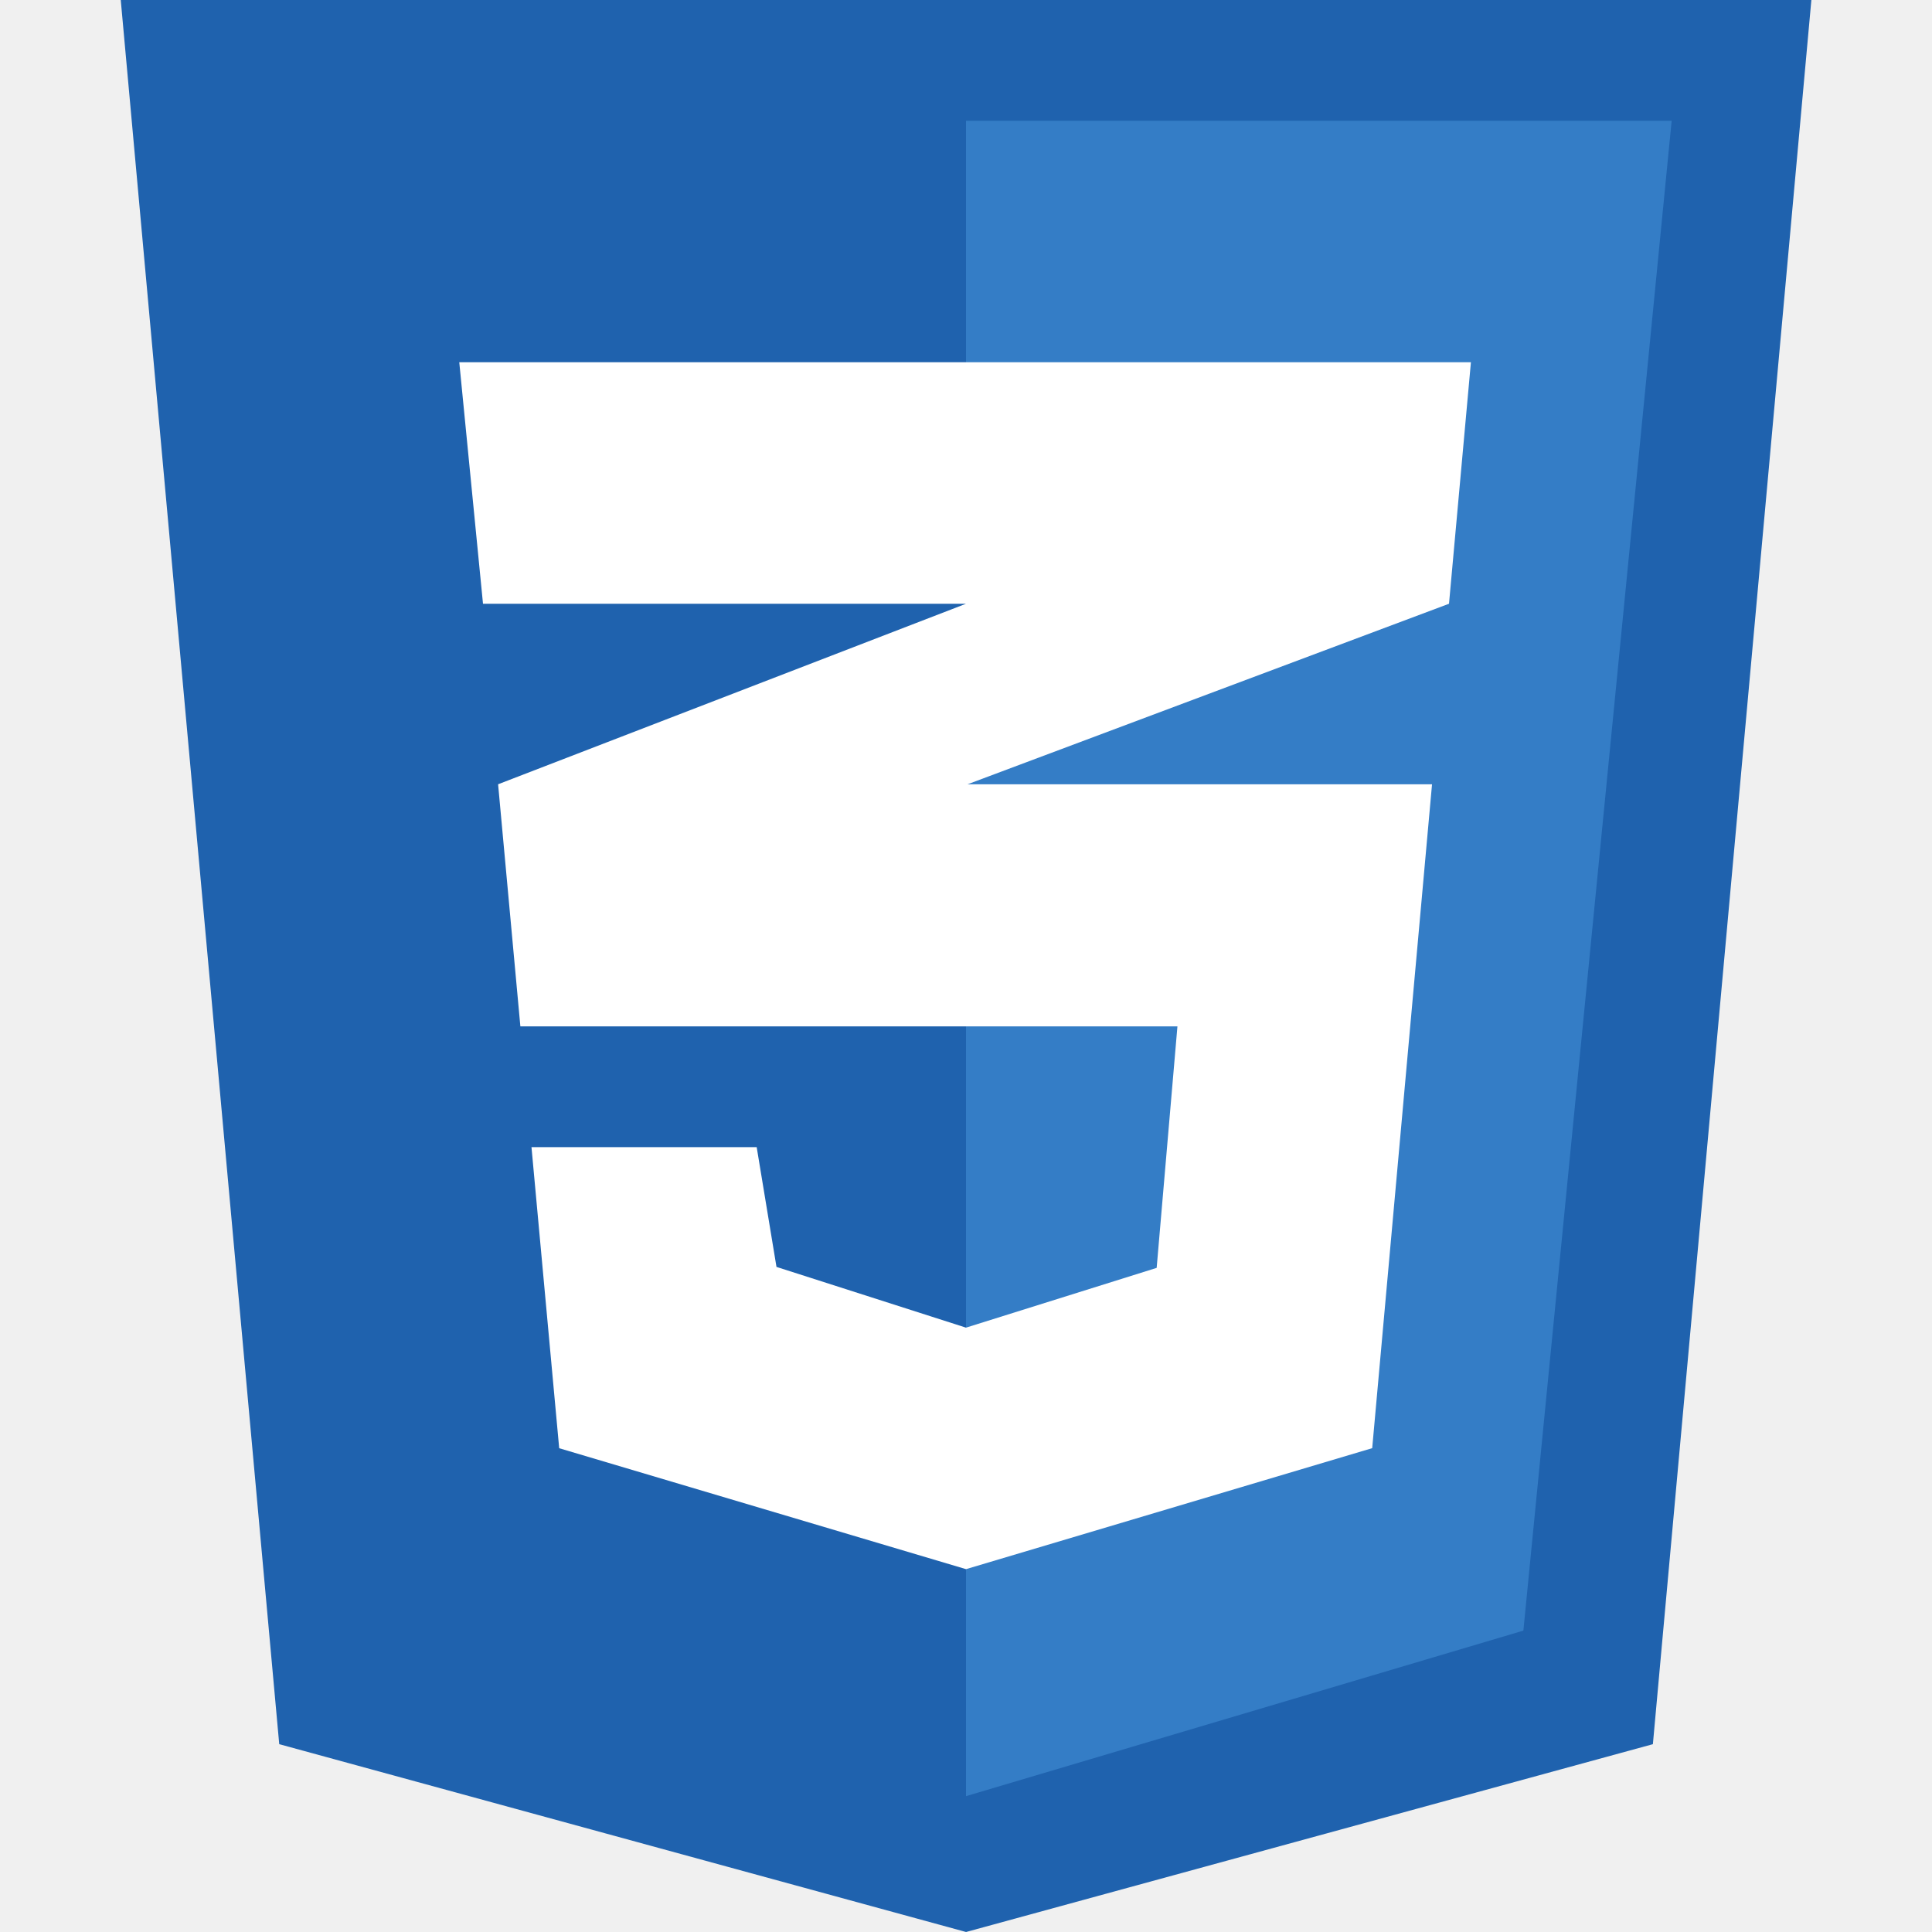
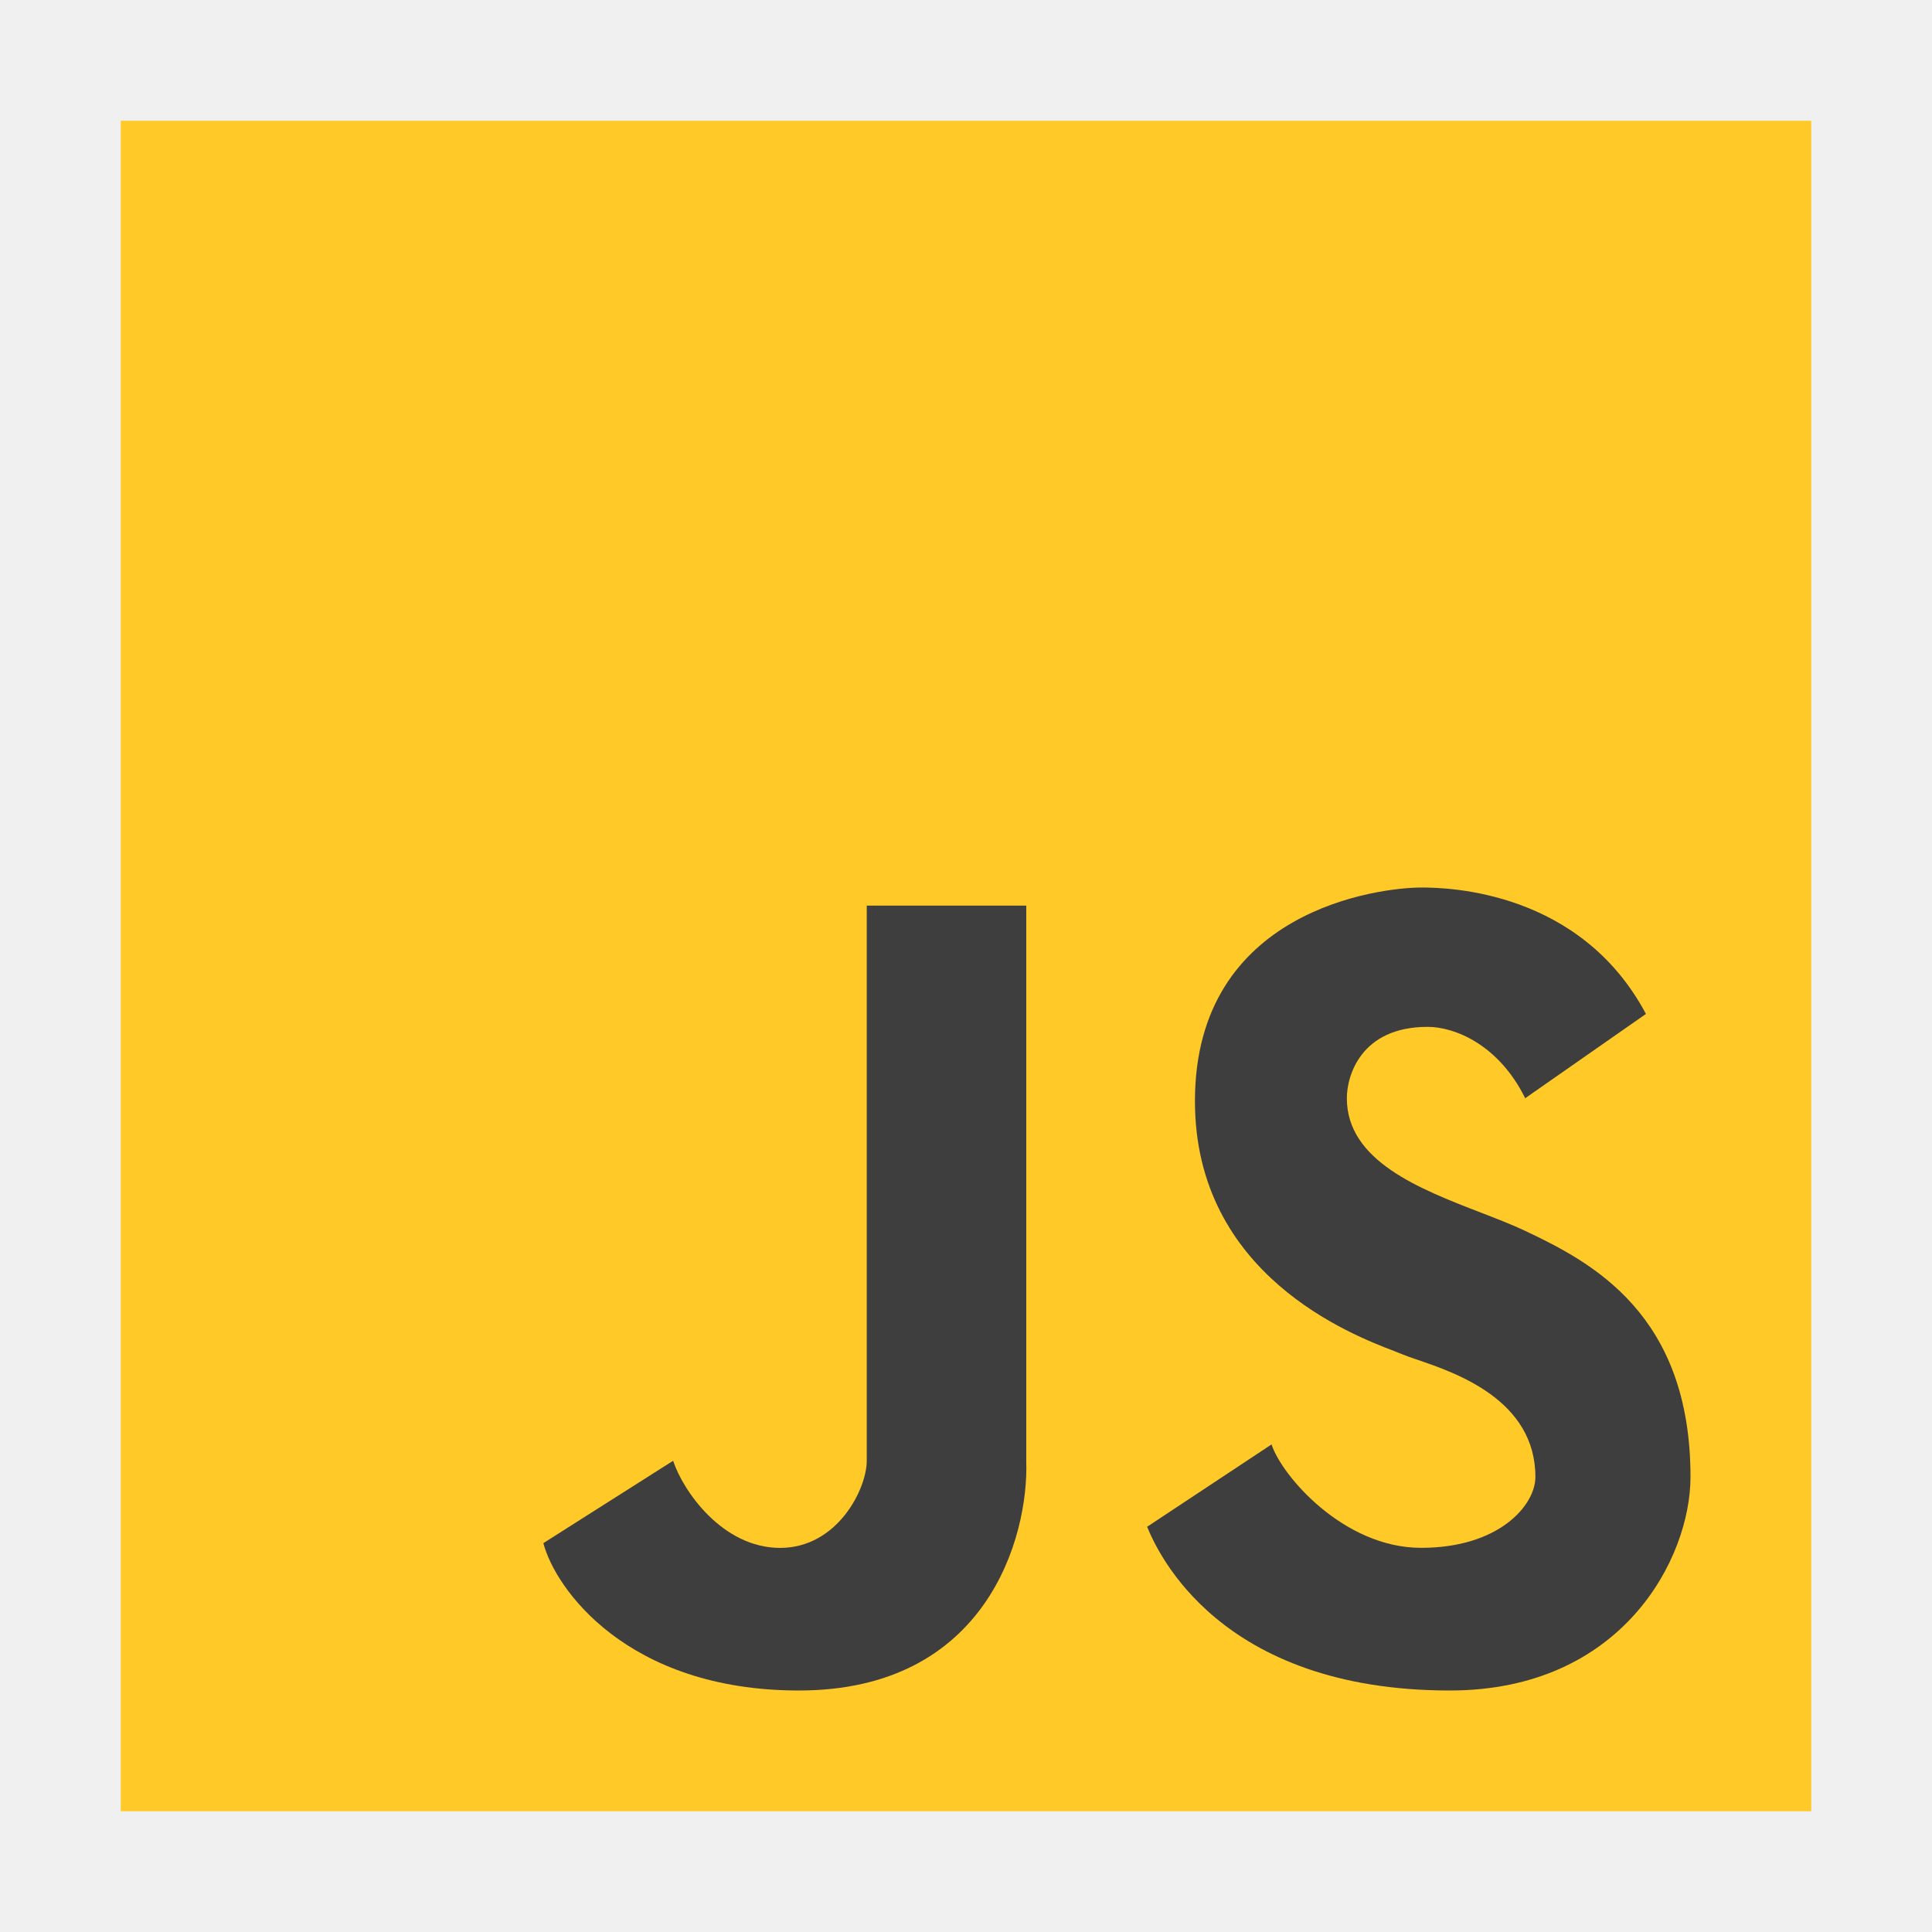
- <svg xmlns="http://www.w3.org/2000/svg" enable-background="new 0 0 32 32" height="32px" id="Layer_1" version="1.0" viewBox="0 0 32 32" width="32px" xml:space="preserve">
-   <g>
-     <polygon fill="#1F62AE" points="27.377,28.889 16.001,32 4.625,28.889 2,0 30.002,0  " />
-     <polygon fill="#347DC6" points="16,2 16,29.75 25.232,27.008 27.688,2  " />
-     <polygon fill="#FFFFFF" points="24.363,6 7.607,6 8,10 16,10 8.25,12.99 8.619,17 19.502,17 19.158,21 16,21.99 12.861,20.984    12.533,19 8.803,19 9.262,23.987 16,25.99 22.728,23.986 23.719,12.99 16.026,12.99 24,10  " />
-   </g>
-   <g />
-   <g />
-   <g />
-   <g />
-   <g />
-   <g />
+ <svg xmlns="http://www.w3.org/2000/svg" width="800px" height="800px" viewBox="0 0 32 32" fill="none">
+   <rect x="2" y="2" width="28" height="28" fill="#FFCA28" />
+   <path d="M19 25.288L21.061 23.924C21.223 24.431 22.246 25.637 23.538 25.637C24.831 25.637 25.431 24.931 25.431 24.463C25.431 23.188 24.111 22.738 23.477 22.522C23.374 22.487 23.289 22.458 23.231 22.433C23.201 22.42 23.156 22.402 23.098 22.38C22.393 22.111 19.792 21.117 19.792 18.237C19.792 15.065 22.854 14.7 23.546 14.7C23.999 14.7 26.177 14.756 27.262 16.794L25.262 18.19C24.823 17.302 24.095 17.008 23.646 17.008C22.538 17.008 22.308 17.82 22.308 18.19C22.308 19.227 23.511 19.692 24.527 20.084C24.793 20.187 25.046 20.285 25.262 20.387C26.369 20.91 28 21.767 28 24.463C28 25.814 26.867 28 24.015 28C20.185 28 19.169 25.7 19 25.288Z" fill="#3E3E3E" />
+   <path d="M9 25.559L11.149 24.195C11.317 24.703 11.971 25.638 12.921 25.638C13.87 25.638 14.356 24.663 14.356 24.195V15H16.998V24.195C17.041 25.464 16.338 28 13.233 28C10.379 28 9.192 26.304 9 25.559Z" fill="#3E3E3E" />
</svg>
